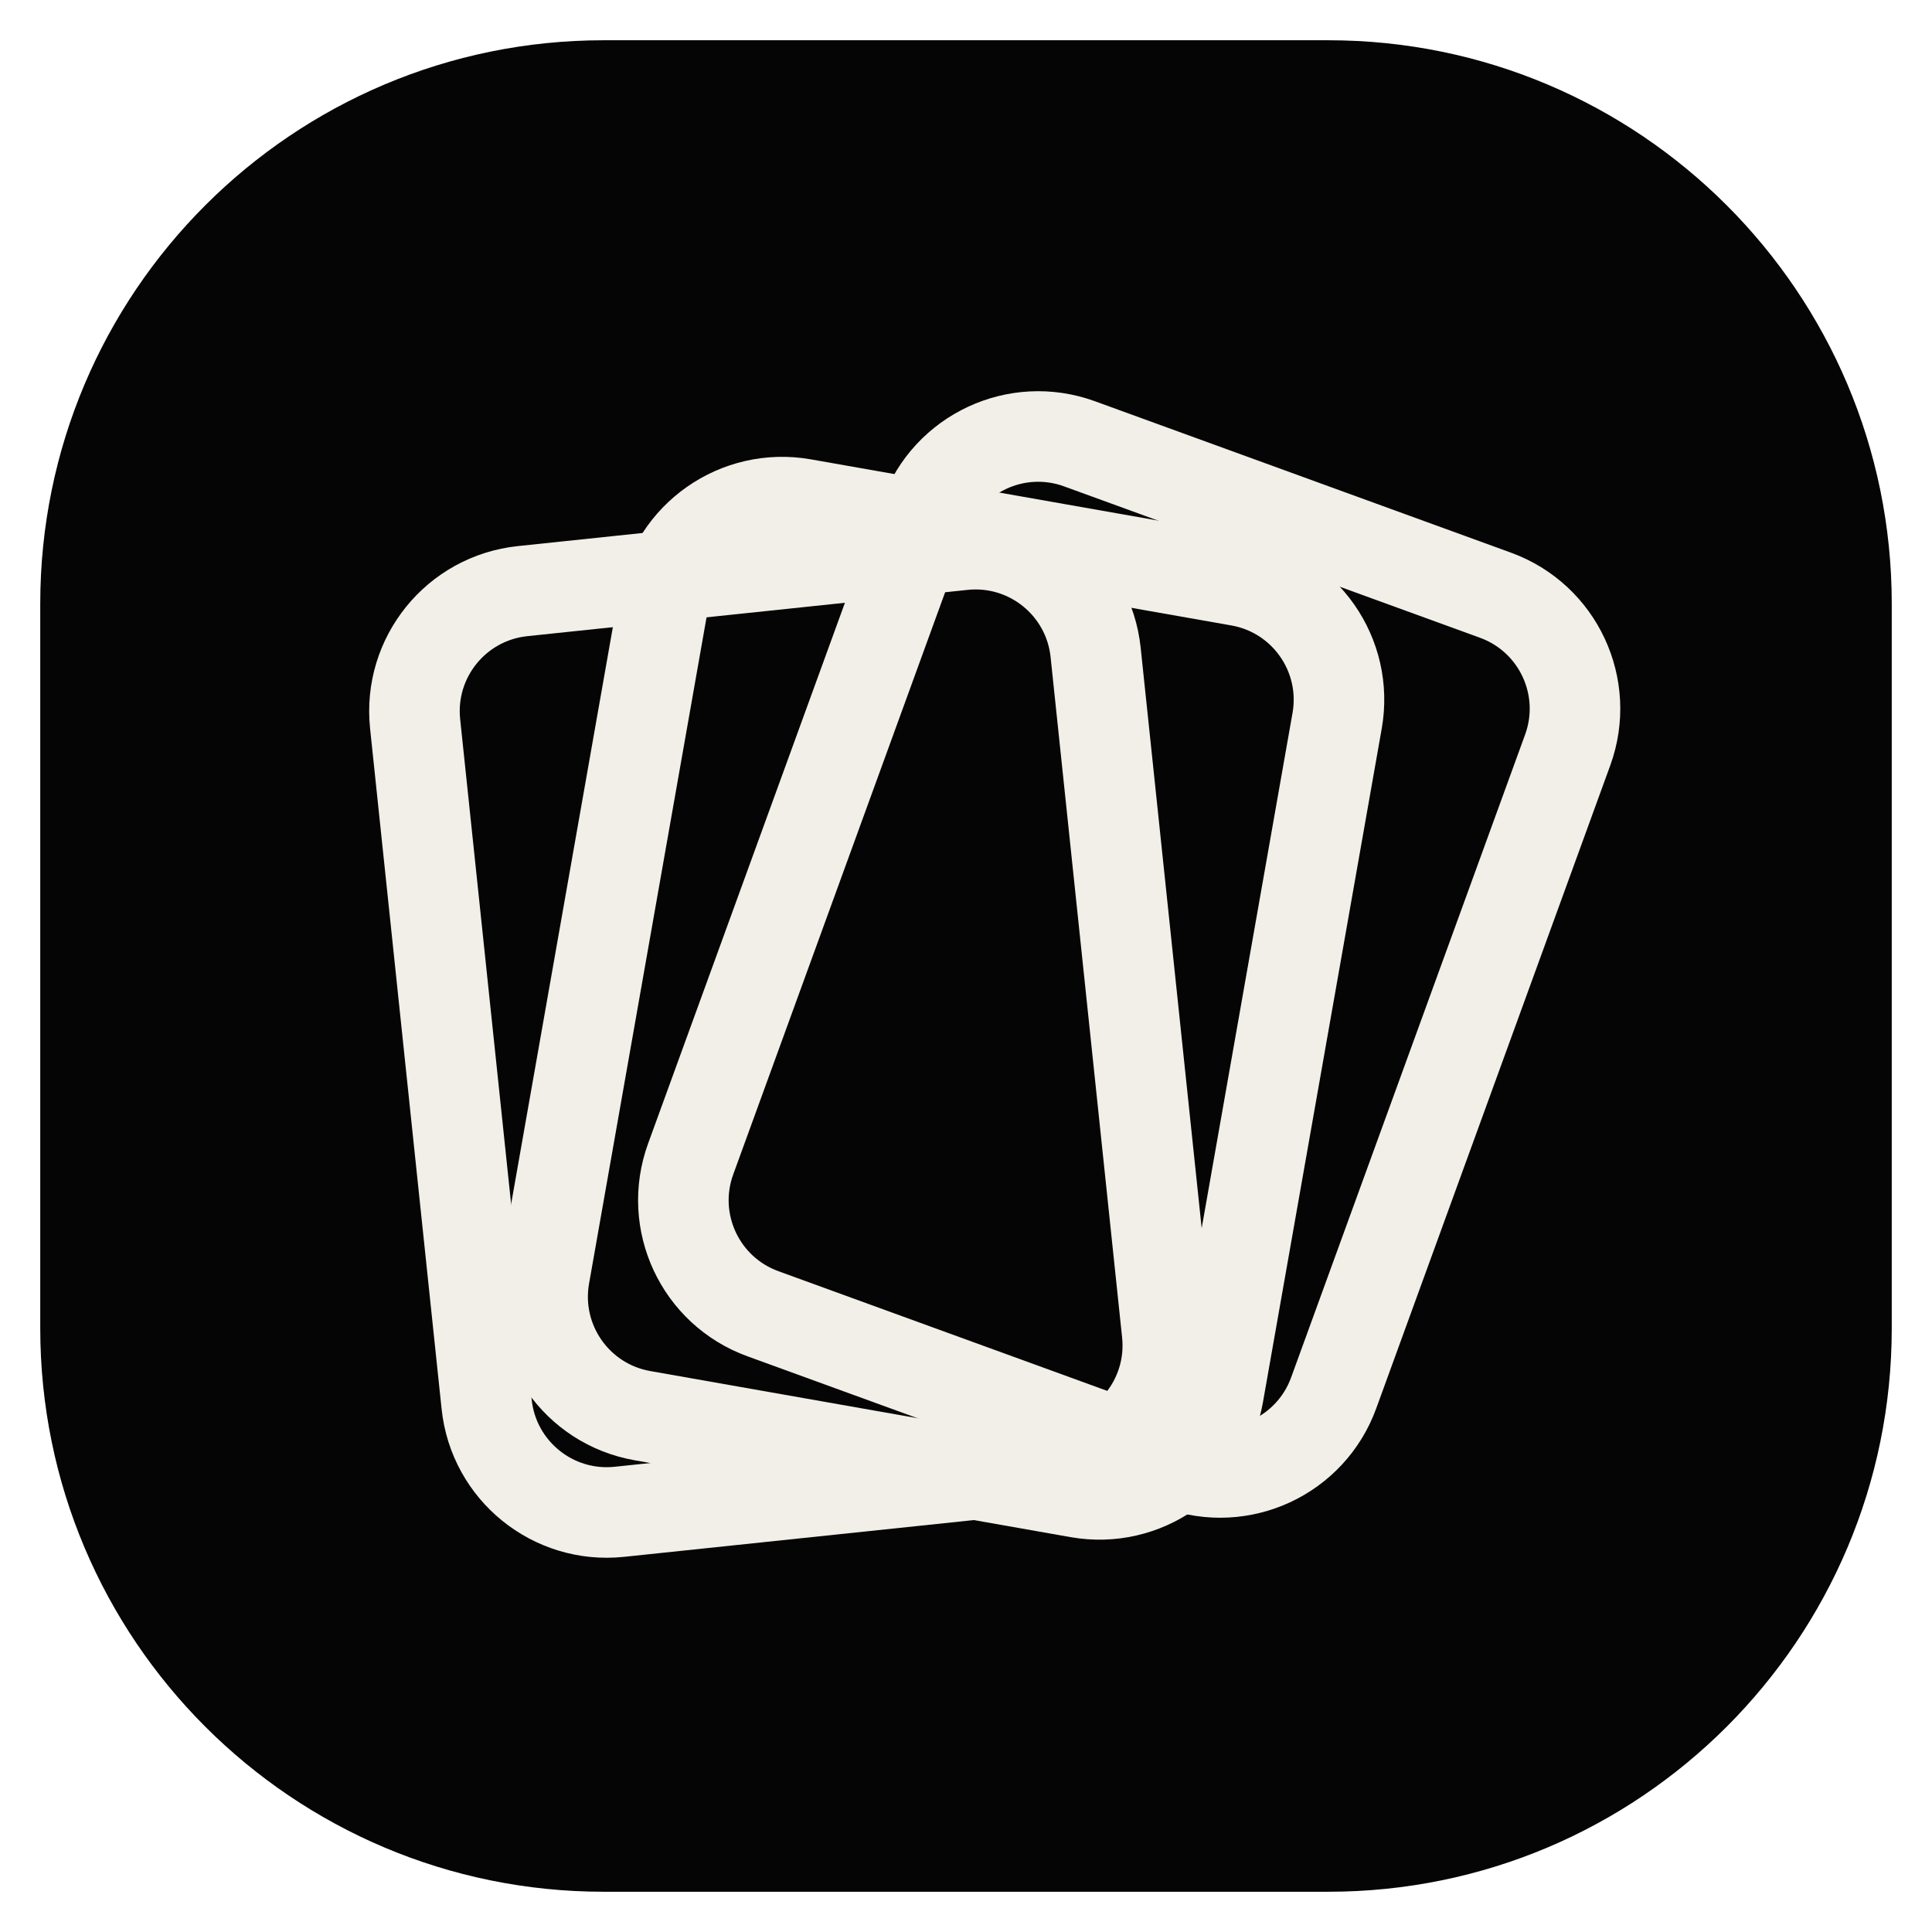
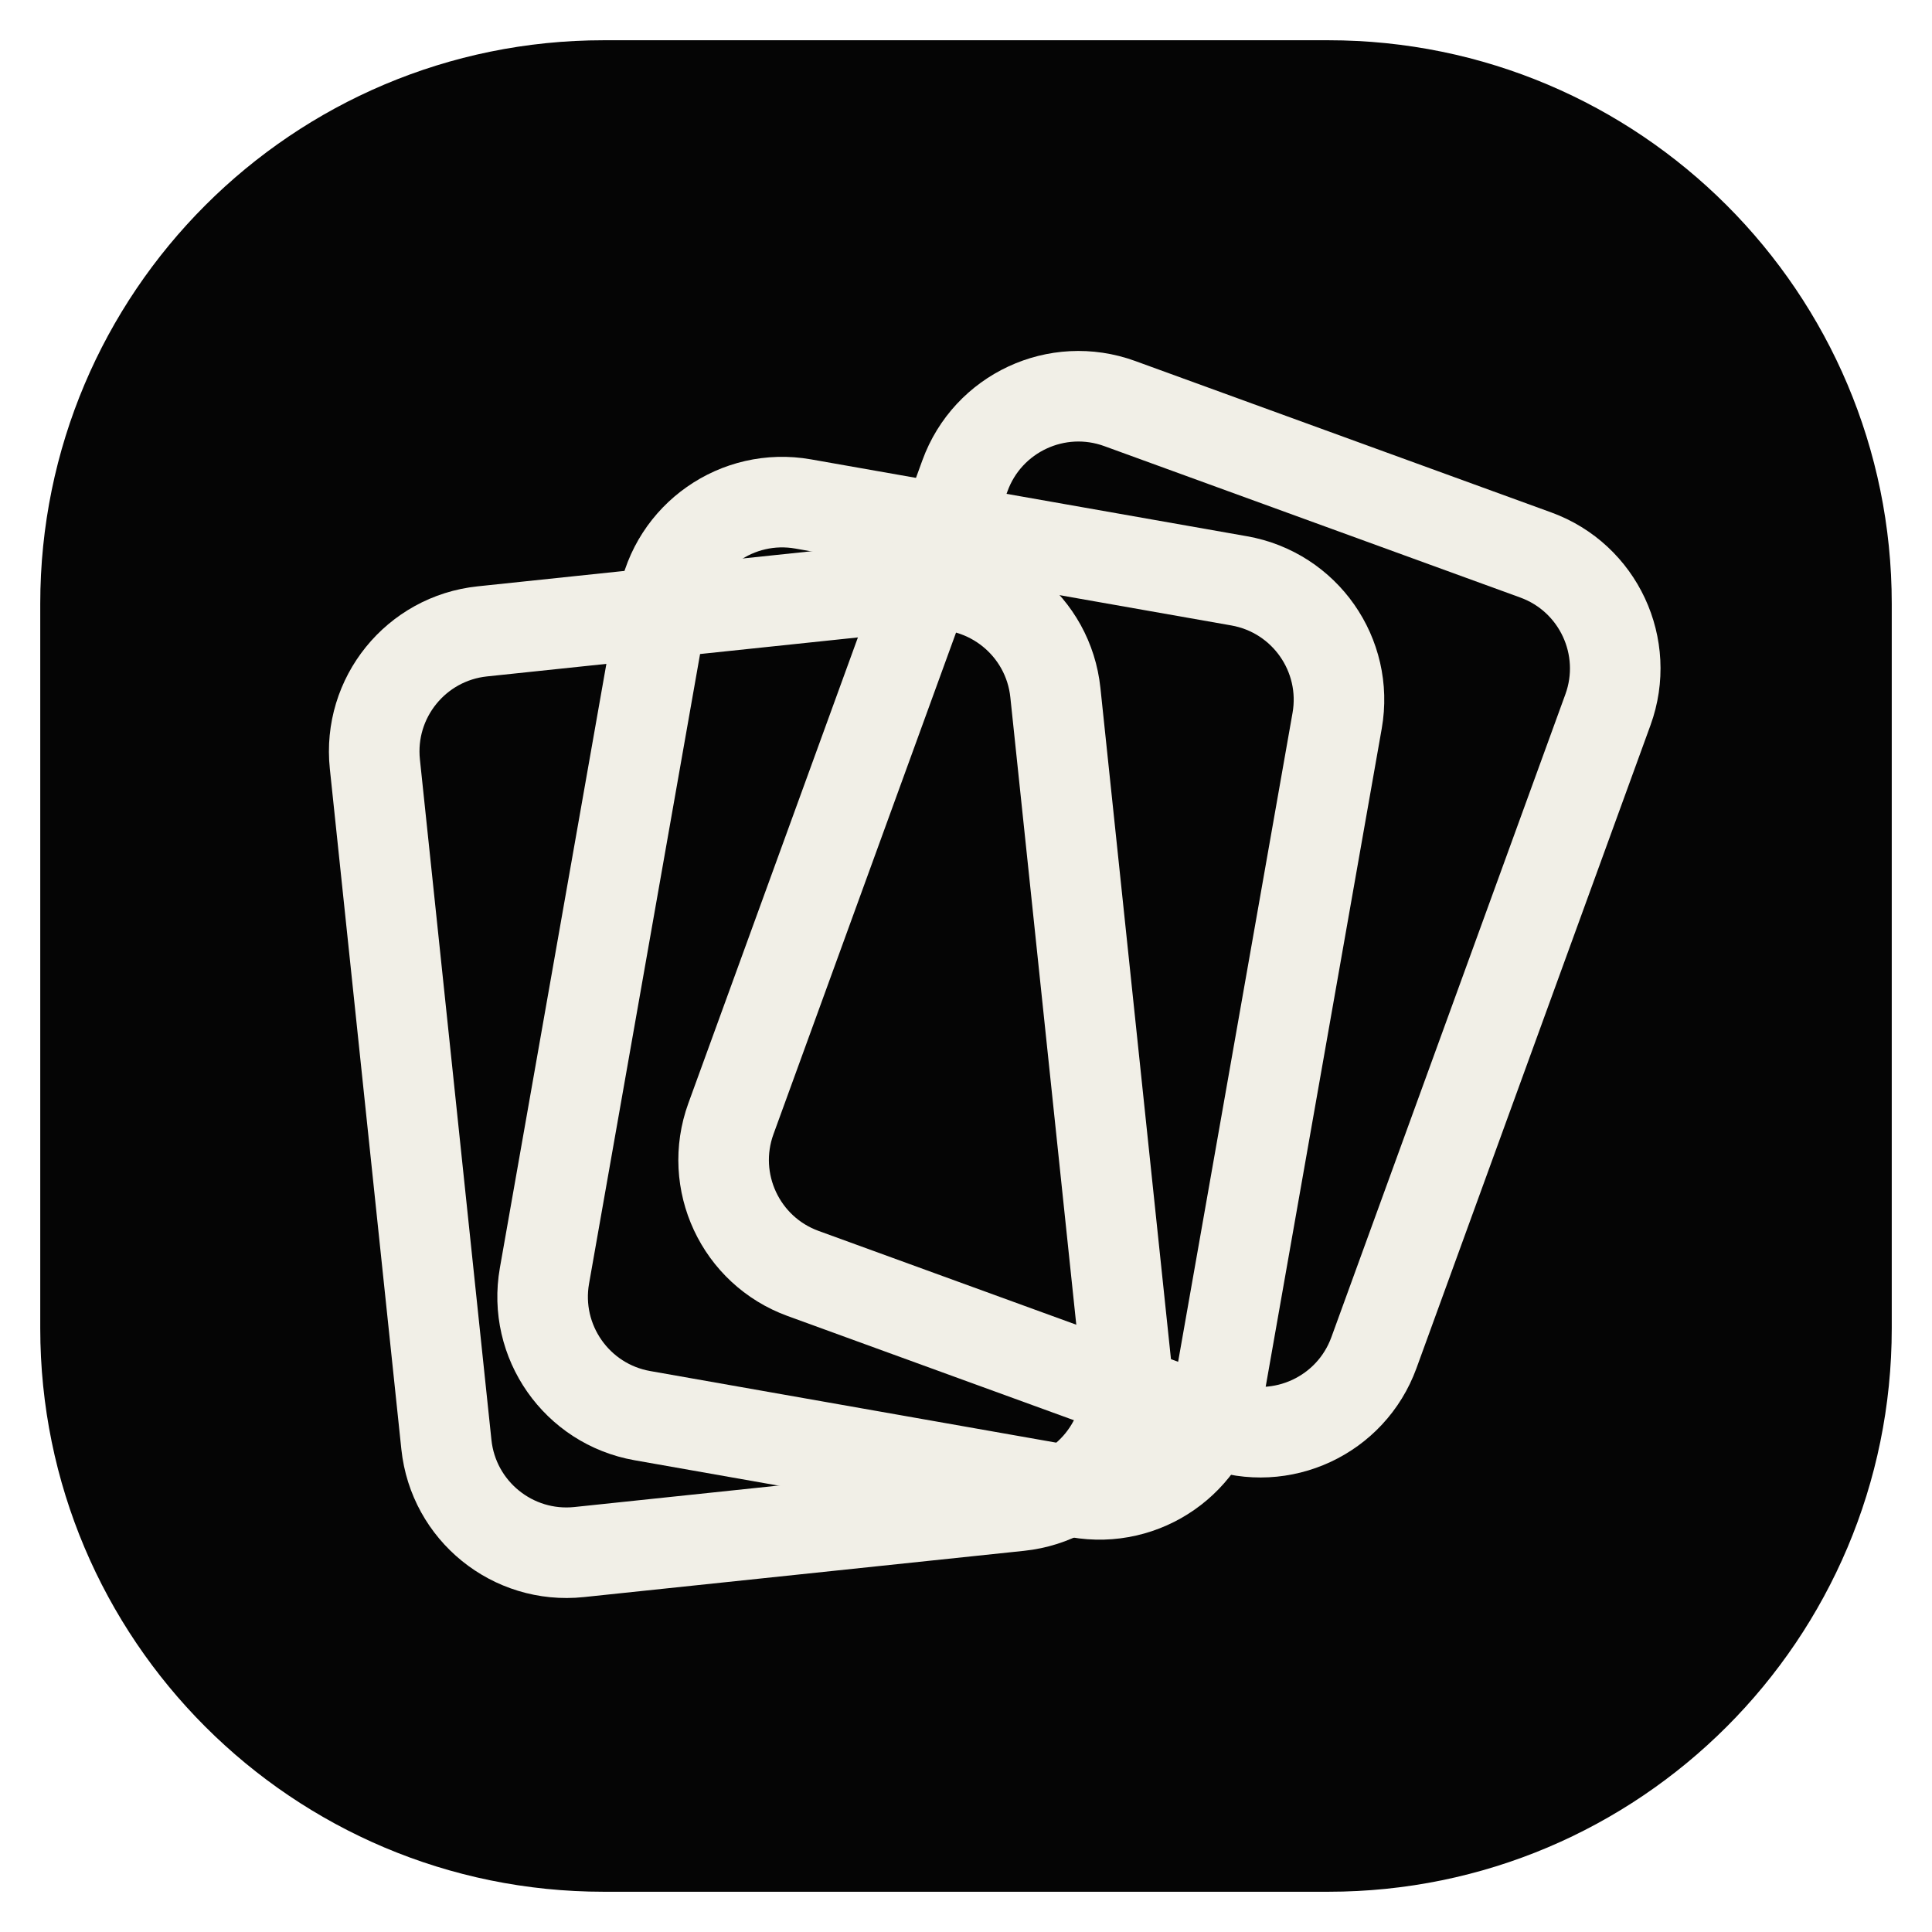
<svg xmlns="http://www.w3.org/2000/svg" width="96" height="96" viewBox="0 0 96 96">
  <rect x="2" y="2" width="92" height="92" rx="28" fill="#050505" />
  <g stroke="#F1EFE7" stroke-width="4.5" stroke-linejoin="round" fill="none">
-     <rect x="20" y="30" width="34" height="46" rx="6" transform="rotate(-6 20 30)" />
+     <rect x="18" y="32" width="34" height="46" rx="6" transform="rotate(-6 18 32)" />
    <rect x="34" y="24" width="34" height="46" rx="6" transform="rotate(10 34 24)" />
-     <rect x="48" y="20" width="34" height="46" rx="6" transform="rotate(20 48 20)" />
+     <rect x="50" y="18" width="34" height="46" rx="6" transform="rotate(20 50 18)" />
  </g>
</svg>
